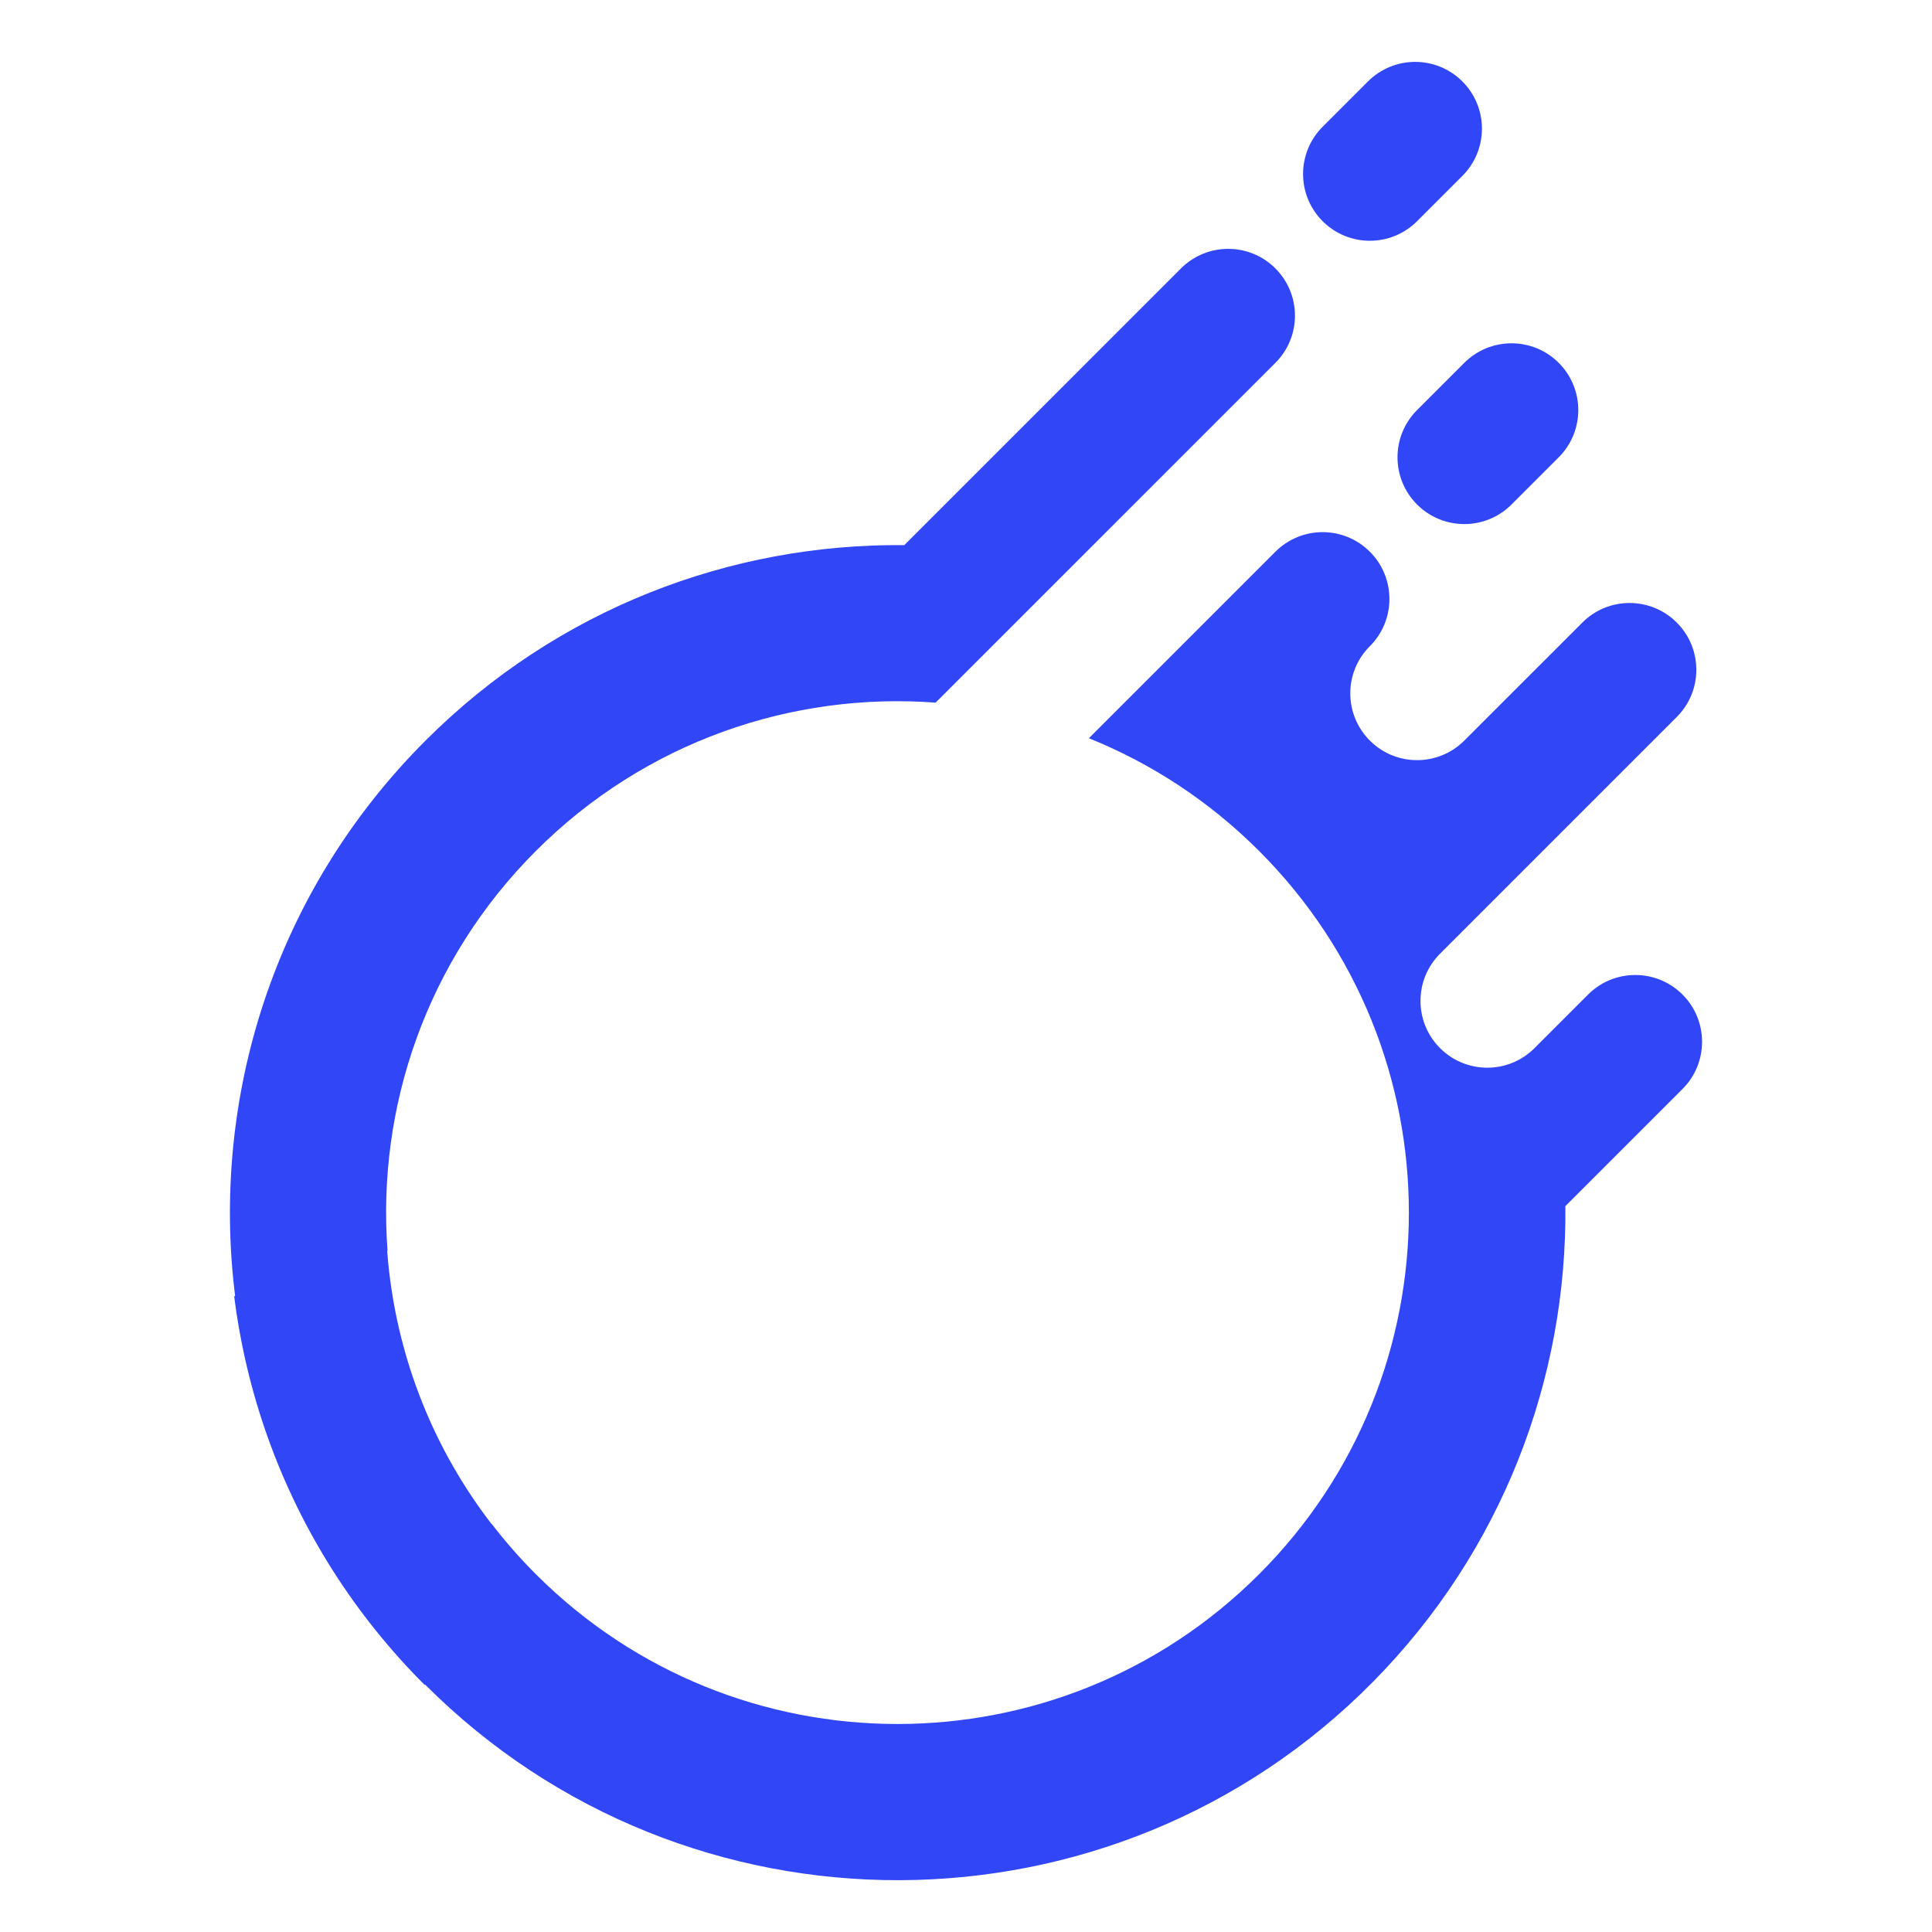
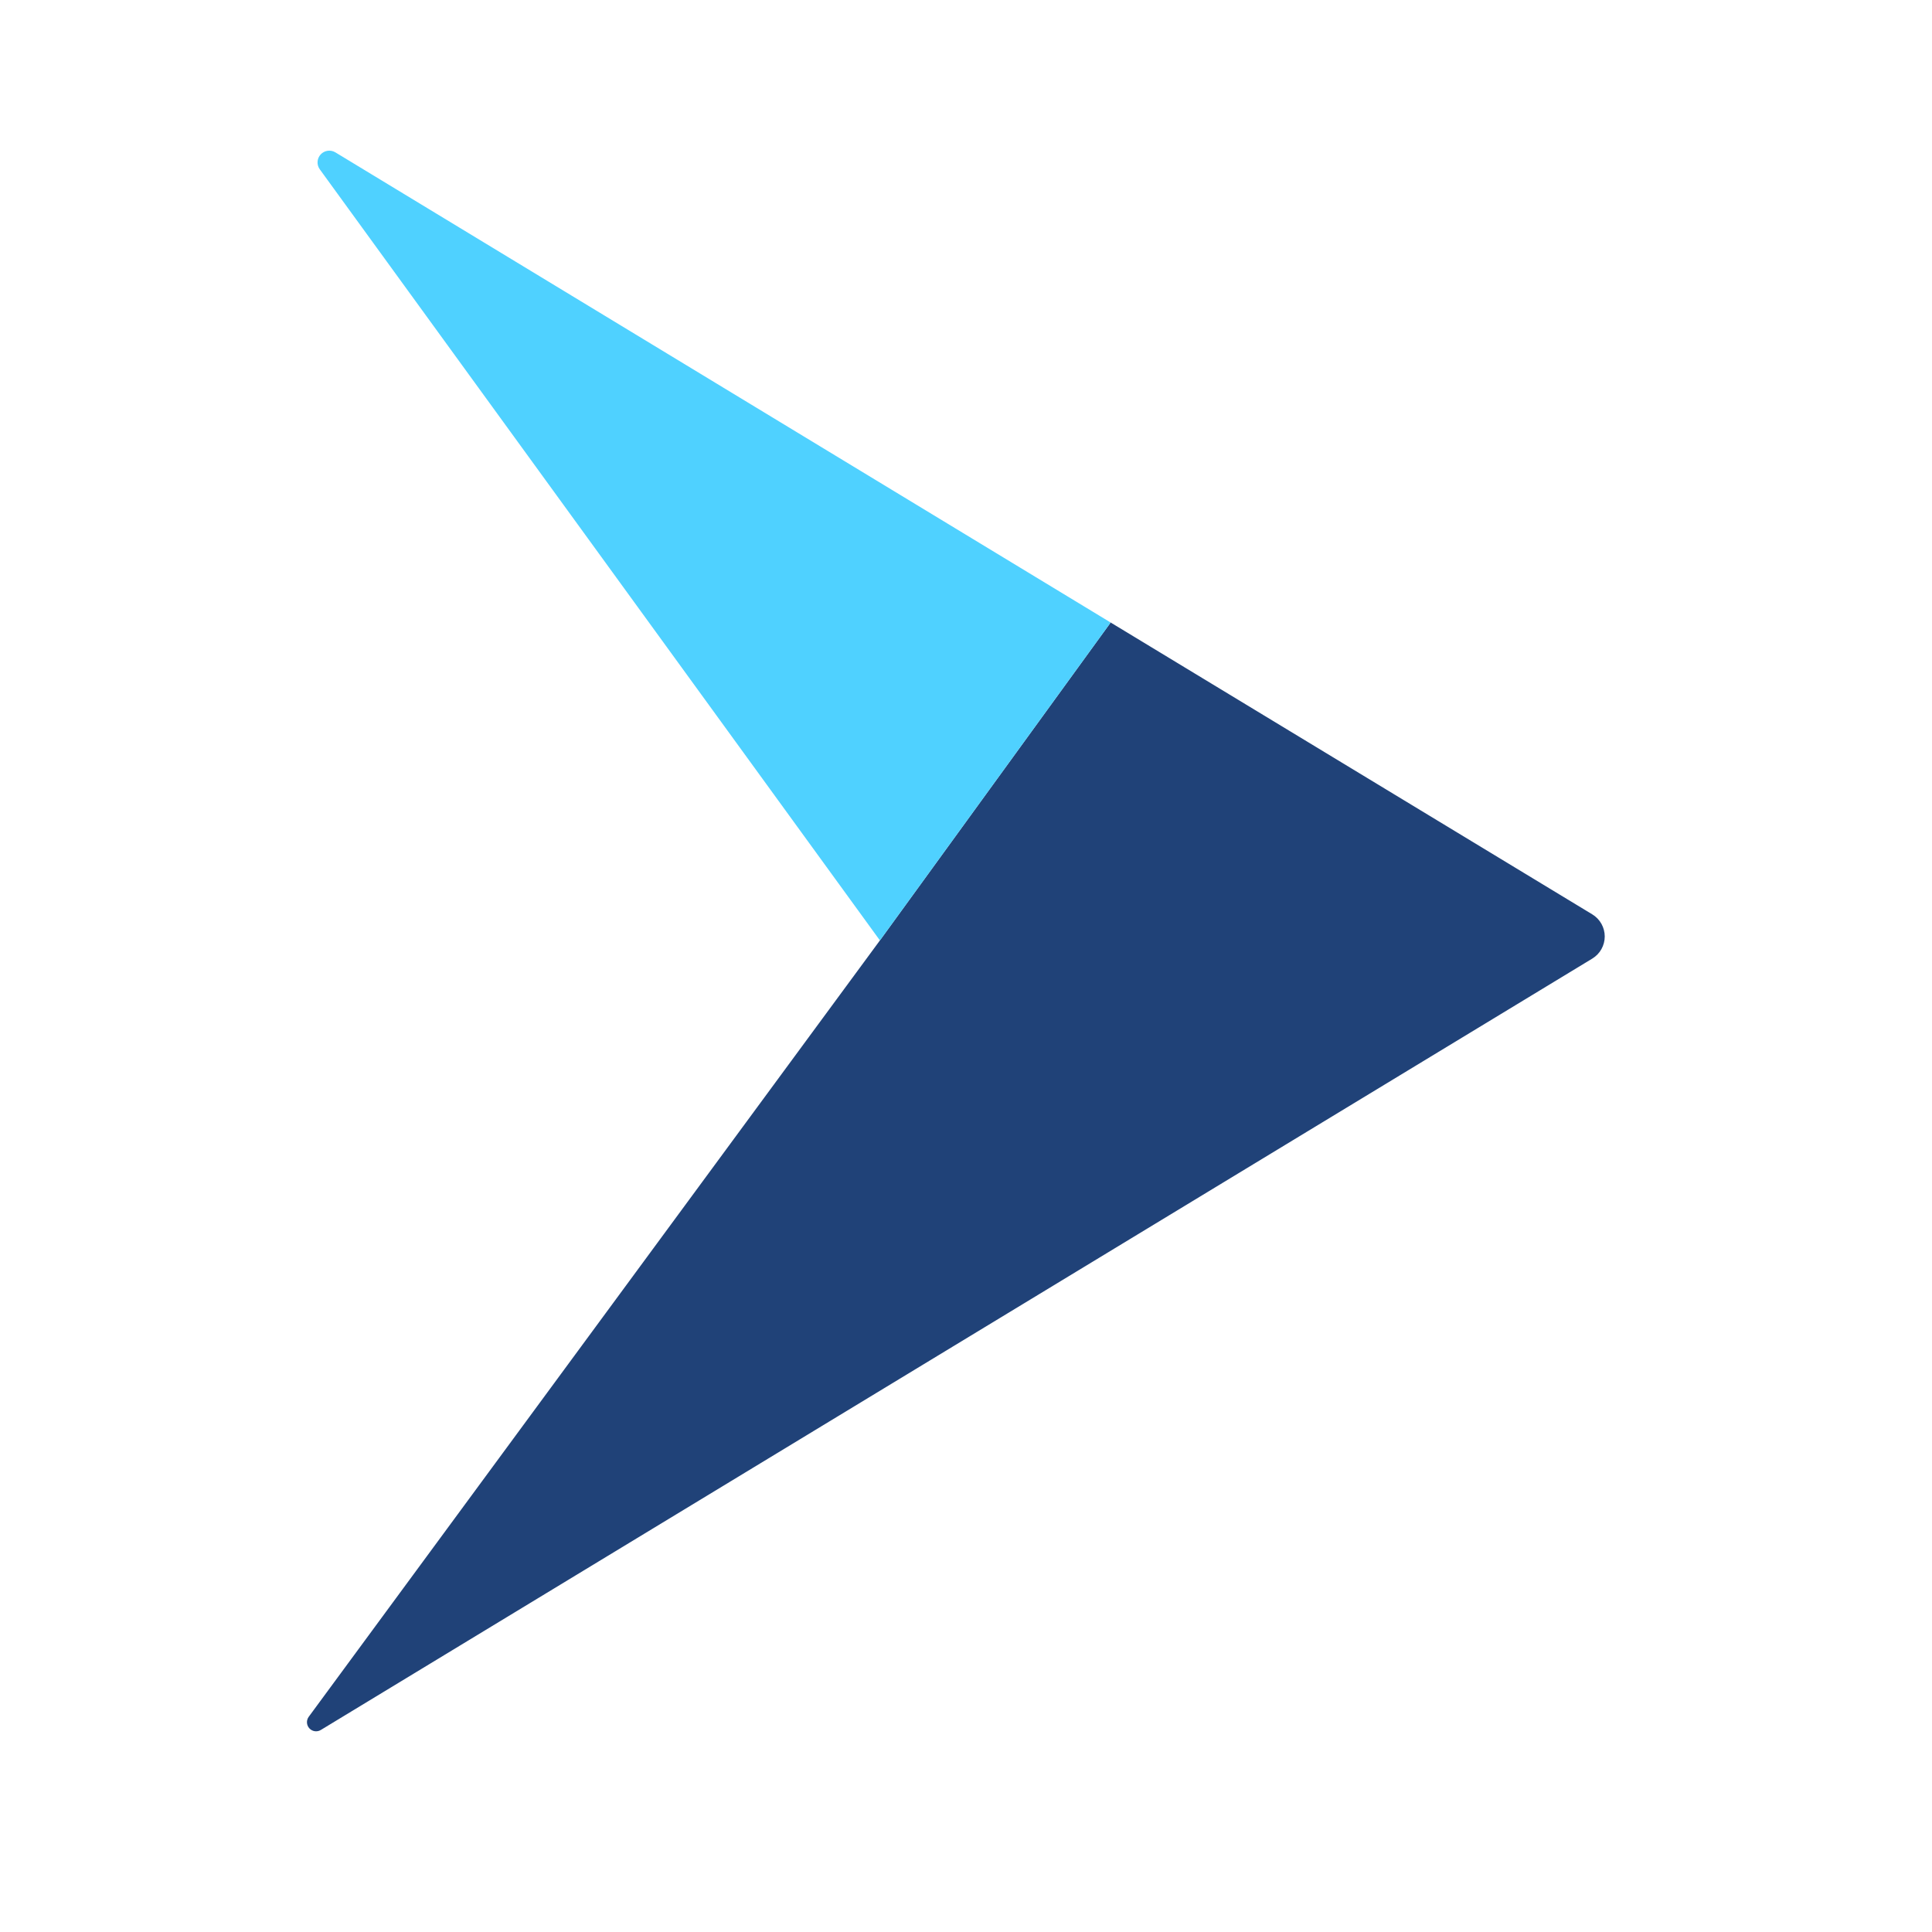
<svg xmlns="http://www.w3.org/2000/svg" version="1.1" width="640" height="640" viewBox="0 0 640 640" xml:space="preserve">
  <defs>
</defs>
-   <g transform="matrix(1.003892 0 0 1.003892 477.2435 97.05344)" id="P35uSogArrajpPRIsisgi">
-     <path style="stroke: none; stroke-width: 1; stroke-dasharray: none; stroke-linecap: butt; stroke-dashoffset: 0; stroke-linejoin: miter; stroke-miterlimit: 4; fill: rgb(49,71,247); fill-rule: nonzero; opacity: 1;" transform=" translate(-456.6335, -76.254)" d="M 464.424 99.312 C 473.029 90.707 486.981 90.707 495.586 99.312 L 495.586 99.312 C 504.191 107.917 504.191 121.869 495.586 130.474 L 480.005 146.055 C 471.4 154.66 457.448 154.66 448.843 146.055 L 448.843 146.055 C 440.238 137.45 440.238 123.498 448.843 114.893 L 464.424 99.312 z M 448.843 52.569 L 463.797 37.615 C 472.402 29.01 472.402 15.058 463.797 6.453 L 463.797 6.453 C 455.192 -2.152 441.24 -2.152 432.635 6.453 L 417.681 21.407 C 409.076 30.012 409.076 43.964 417.681 52.569 C 426.286 61.174 440.238 61.174 448.843 52.569 z" stroke-linecap="round" />
+   <g transform="matrix(1 0 0 1 316.6374 311.7131)" id="m8NlAbdwr5-tzS9ci7tDB">
+     <path id="border" style="stroke: rgb(255,255,255); stroke-width: 0; stroke-dasharray: none; stroke-linecap: butt; stroke-dashoffset: 0; stroke-linejoin: miter; stroke-miterlimit: 4; fill: rgb(32,66,120); fill-opacity: 0; fill-rule: nonzero; opacity: 1;" transform=" translate(-214.9529, -261.8032)" d="M 425.777 252.981 C 428.34 254.534 429.905 257.312 429.906 260.308 C 429.907 263.304 428.343 266.082 425.781 267.636 L 4.59 523.168 C 3.357 523.916 1.766 523.689 0.792 522.624 C -0.182 521.559 -0.267 519.955 0.588 518.793 L 189.797 261.618 L 266.022 156.607 L 266.127 156.244 z M 266.022 156.606 L 189.797 261.617 L 4.249 6.181 C 3.159 4.681 3.278 2.621 4.534 1.257 C 5.789 -0.107 7.832 -0.397 9.417 0.564 L 266.127 156.244 z" stroke-linecap="round" />
  </g>
-   <g transform="matrix(1.003892 0 0 1.003892 320 352.6376)" id="XQwomaYcyQM5BSn6IUxCI">
-     <path style="stroke: none; stroke-width: 1; stroke-dasharray: none; stroke-linecap: butt; stroke-dashoffset: 0; stroke-linejoin: miter; stroke-miterlimit: 4; fill: rgb(49,71,247); fill-rule: nonzero; opacity: 1;" transform=" translate(-299.9995, -330.8474)" d="M 536.432 307.759 L 536.432 307.759 C 527.827 299.154 513.875 299.154 505.27 307.759 L 487.589 325.44 C 478.984 334.045 465.032 334.045 456.427 325.44 C 447.822 316.835 447.822 302.883 456.427 294.278 L 472.87 277.835 L 534.537 216.168 C 543.144 207.561 543.144 193.606 534.537 185.011 C 530.24 180.701 524.599 178.553 518.959 178.553 C 513.318 178.553 507.678 180.702 503.38 185.011 L 464.422 223.957 C 455.815 232.564 441.872 232.564 433.265 223.957 C 428.955 219.647 426.806 214.007 426.806 208.379 C 426.806 202.738 428.955 197.098 433.265 192.801 C 441.872 184.194 441.872 170.239 433.265 161.632 C 428.955 157.334 423.315 155.174 417.674 155.174 C 412.034 155.174 406.393 157.335 402.096 161.632 L 340.551 223.176 C 360.989 231.405 380.144 243.809 396.712 260.376 C 462.615 326.279 462.615 433.131 396.712 499.034 C 330.809 564.937 223.97 564.937 158.066 499.034 C 152.805 493.773 147.967 488.248 143.546 482.505 L 143.45 482.479 C 133.968 470.168 126.412 456.851 120.791 442.934 C 114.23 426.69 110.302 409.631 109.002 392.411 L 109.12 392.293 C 105.592 345.008 121.915 296.527 158.065 260.377 C 194.215 224.227 242.684 207.904 289.969 211.432 L 402.095 99.307 C 410.702 90.712 410.702 76.757 402.095 68.15 C 393.5 59.543 379.545 59.543 370.938 68.15 L 279.64 159.46 C 222.515 158.886 165.219 180.374 121.646 223.959 C 71.615 273.99 50.676 342.079 58.826 407.234 L 58.517 407.326 C 62.509 439.047 73.39 470.067 91.16 497.964 C 99.657 511.304 109.729 523.929 121.376 535.576 L 121.507 535.445 C 121.55 535.488 121.591 535.533 121.634 535.576 C 207.901 621.844 348.437 621.416 434.204 534.636 C 477.159 491.171 498.347 434.284 497.781 377.571 L 536.431 338.921 C 545.037 330.316 545.037 316.364 536.432 307.759 z" stroke-linecap="round" />
+   <g transform="matrix(1 0 0 1 316.6374 311.7131)" id="94mOyeCghzfEWbdE2u6FW">
+     <g style="">
+       <g transform="matrix(0.9009009 0 0 0.9009009 0 78.12207)" id="nb2cs4QhnKs2Y3e7gjmgq">
+         <path style="stroke: none; stroke-width: 1; stroke-dasharray: none; stroke-linecap: butt; stroke-dashoffset: 0; stroke-linejoin: miter; stroke-miterlimit: 4; fill: rgb(32,66,120); fill-rule: nonzero; opacity: 1;" transform=" translate(-0.0000045364, 0.0000023054)" d="M 234.015 -96.508 C 236.859 -94.785 238.597 -91.701 238.598 -88.376 C 238.599 -85.05 236.863 -81.966 234.02 -80.241 L -233.503 203.399 L -233.503 203.399 C -234.872 204.23 -236.637 203.977 -237.718 202.795 C -238.799 201.614 -238.894 199.833 -237.945 198.543 L -27.923 -86.921 L 56.687 -203.483 L 56.804 -203.886 z" stroke-linecap="round" />
+       </g>
+       <g transform="matrix(0.9009009 0 0 0.9009009 -80.13663 -130.9947)" id="eRq8LP-Q3T8RG7loQE3j8">
+         <path style="stroke: none; stroke-width: 1; stroke-dasharray: none; stroke-linecap: butt; stroke-dashoffset: 0; stroke-linejoin: miter; stroke-miterlimit: 4; fill: rgb(79,209,255); fill-rule: nonzero; opacity: 1;" transform=" translate(-0.0000022277, 2.29e-7)" d="M 145.638 28.636 L 61.028 145.197 L -144.93 -138.337 L -144.93 -138.337 C -146.139 -140.002 -146.007 -142.288 -144.614 -143.802 C -143.221 -145.316 -140.953 -145.638 -139.194 -144.571 L 145.755 28.233 z" stroke-linecap="round" />
+       </g>
+     </g>
  </g>
</svg>
